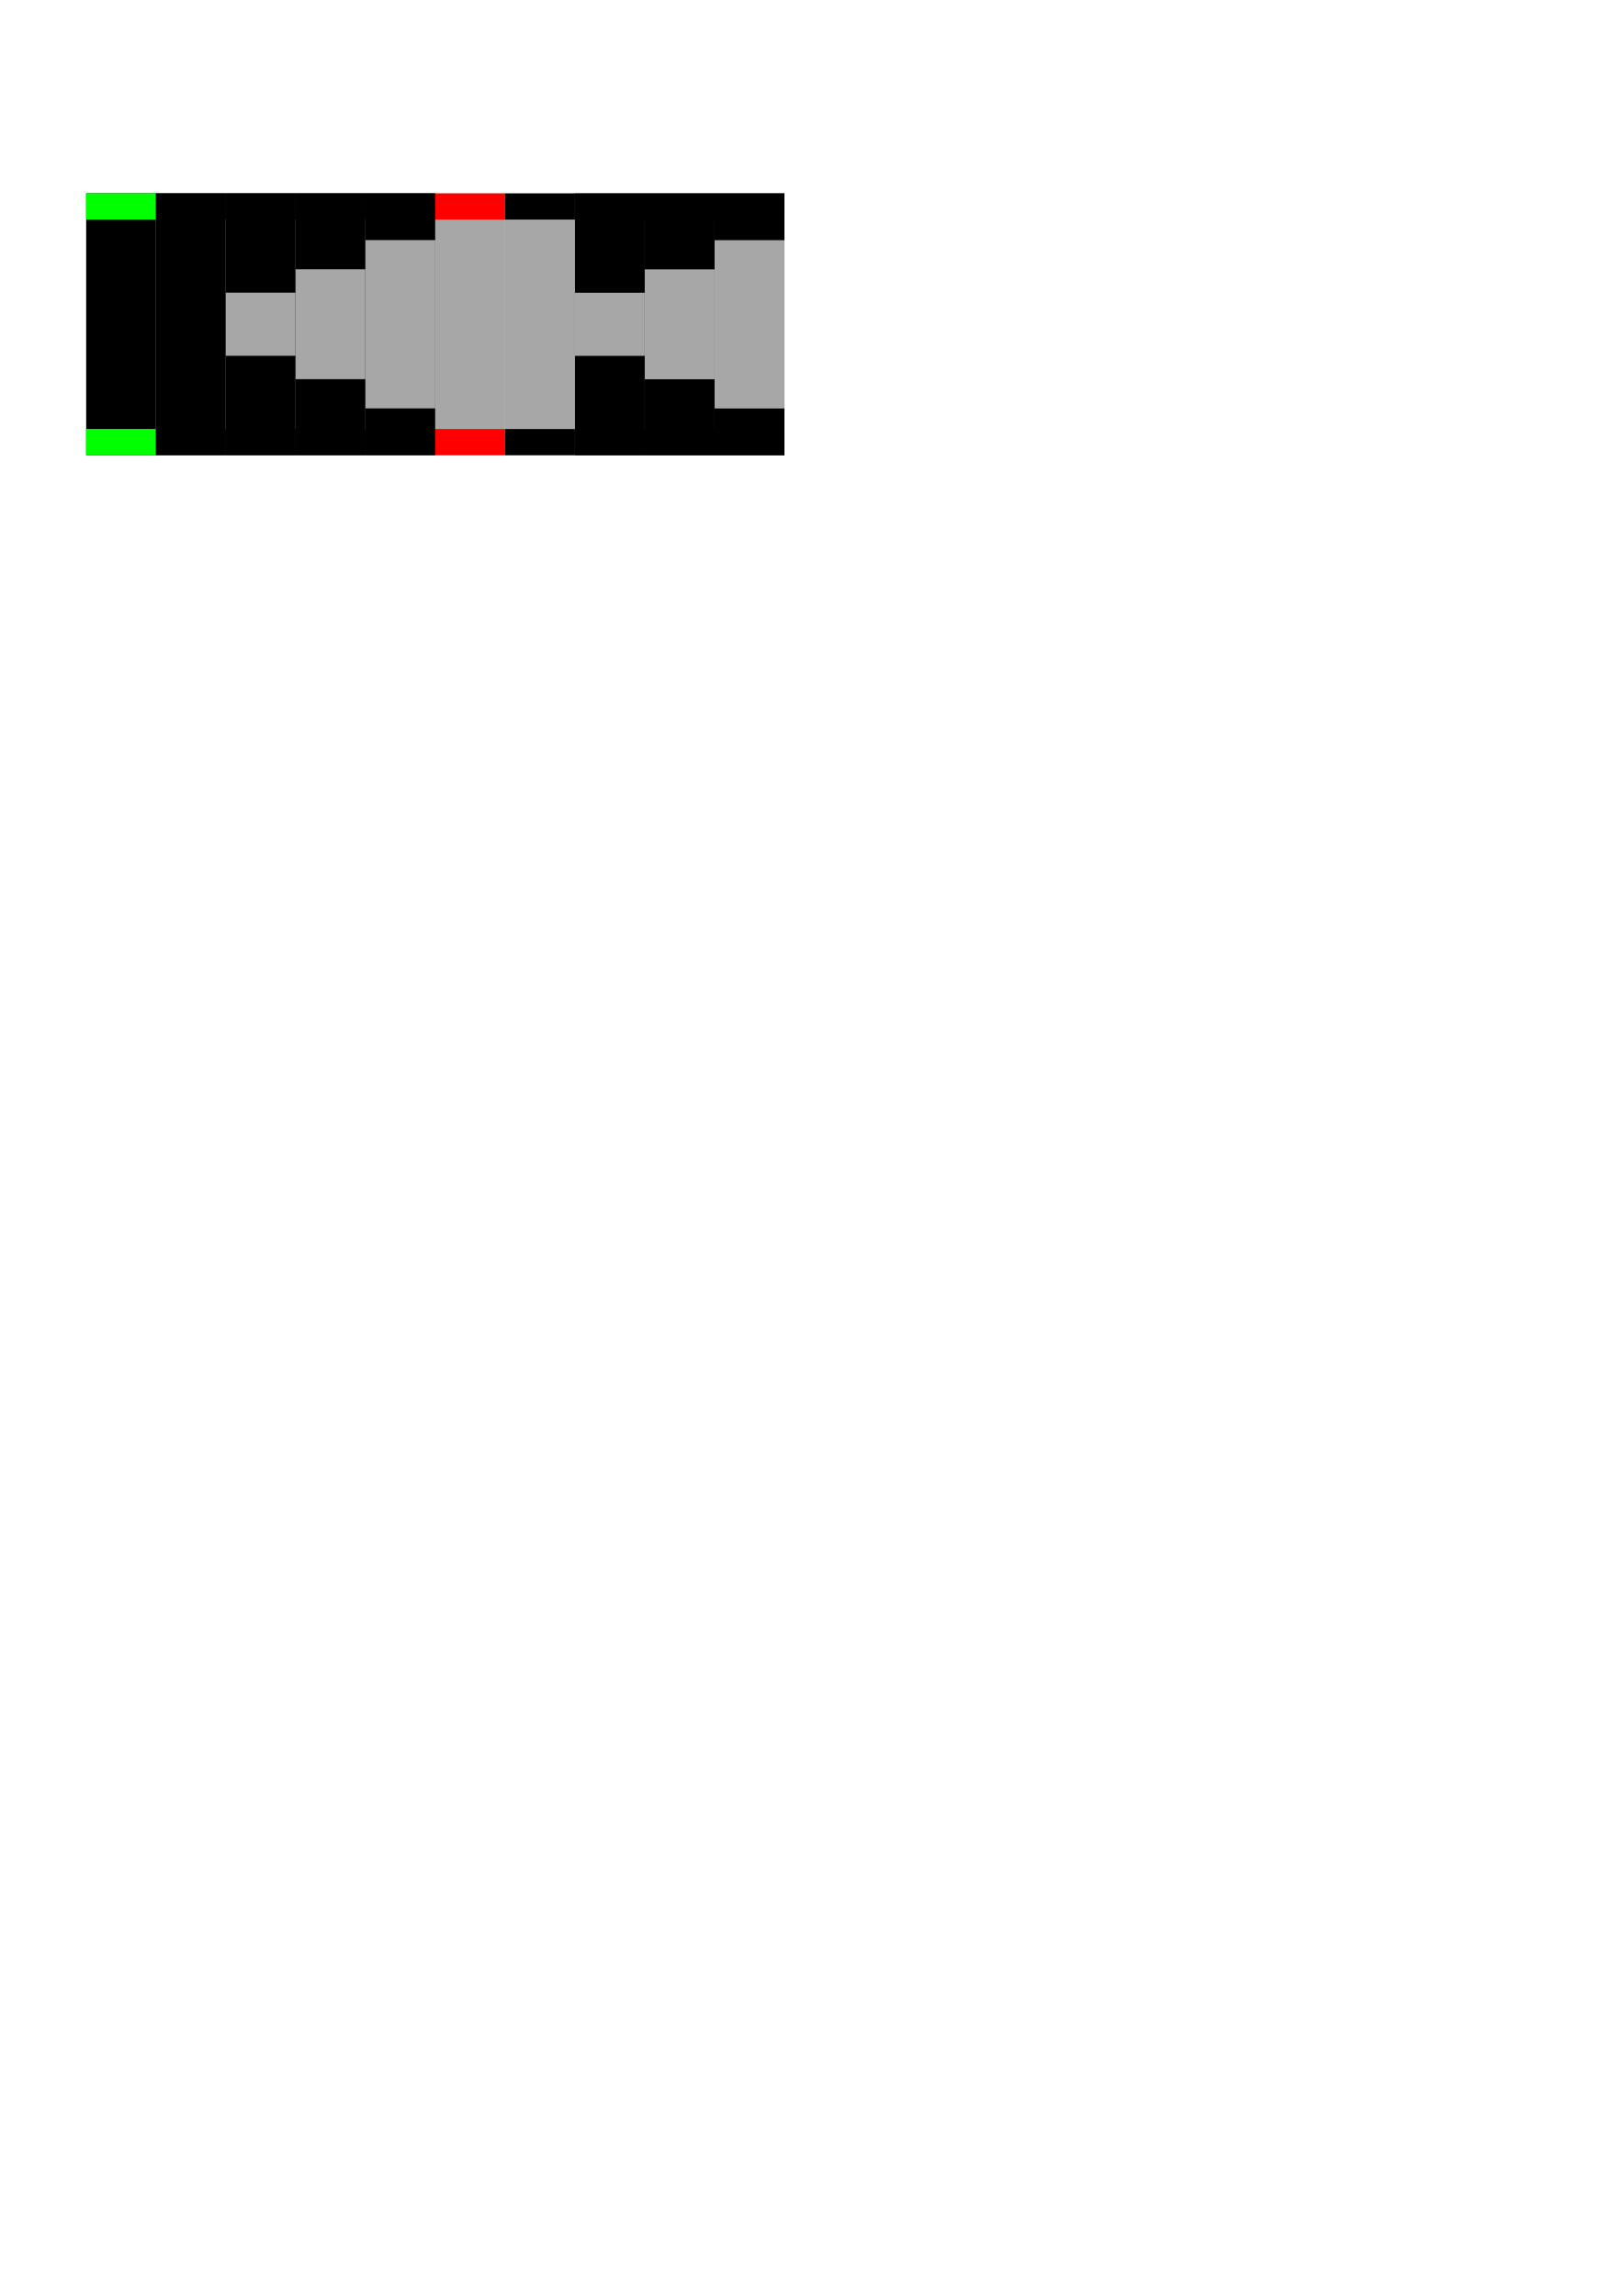
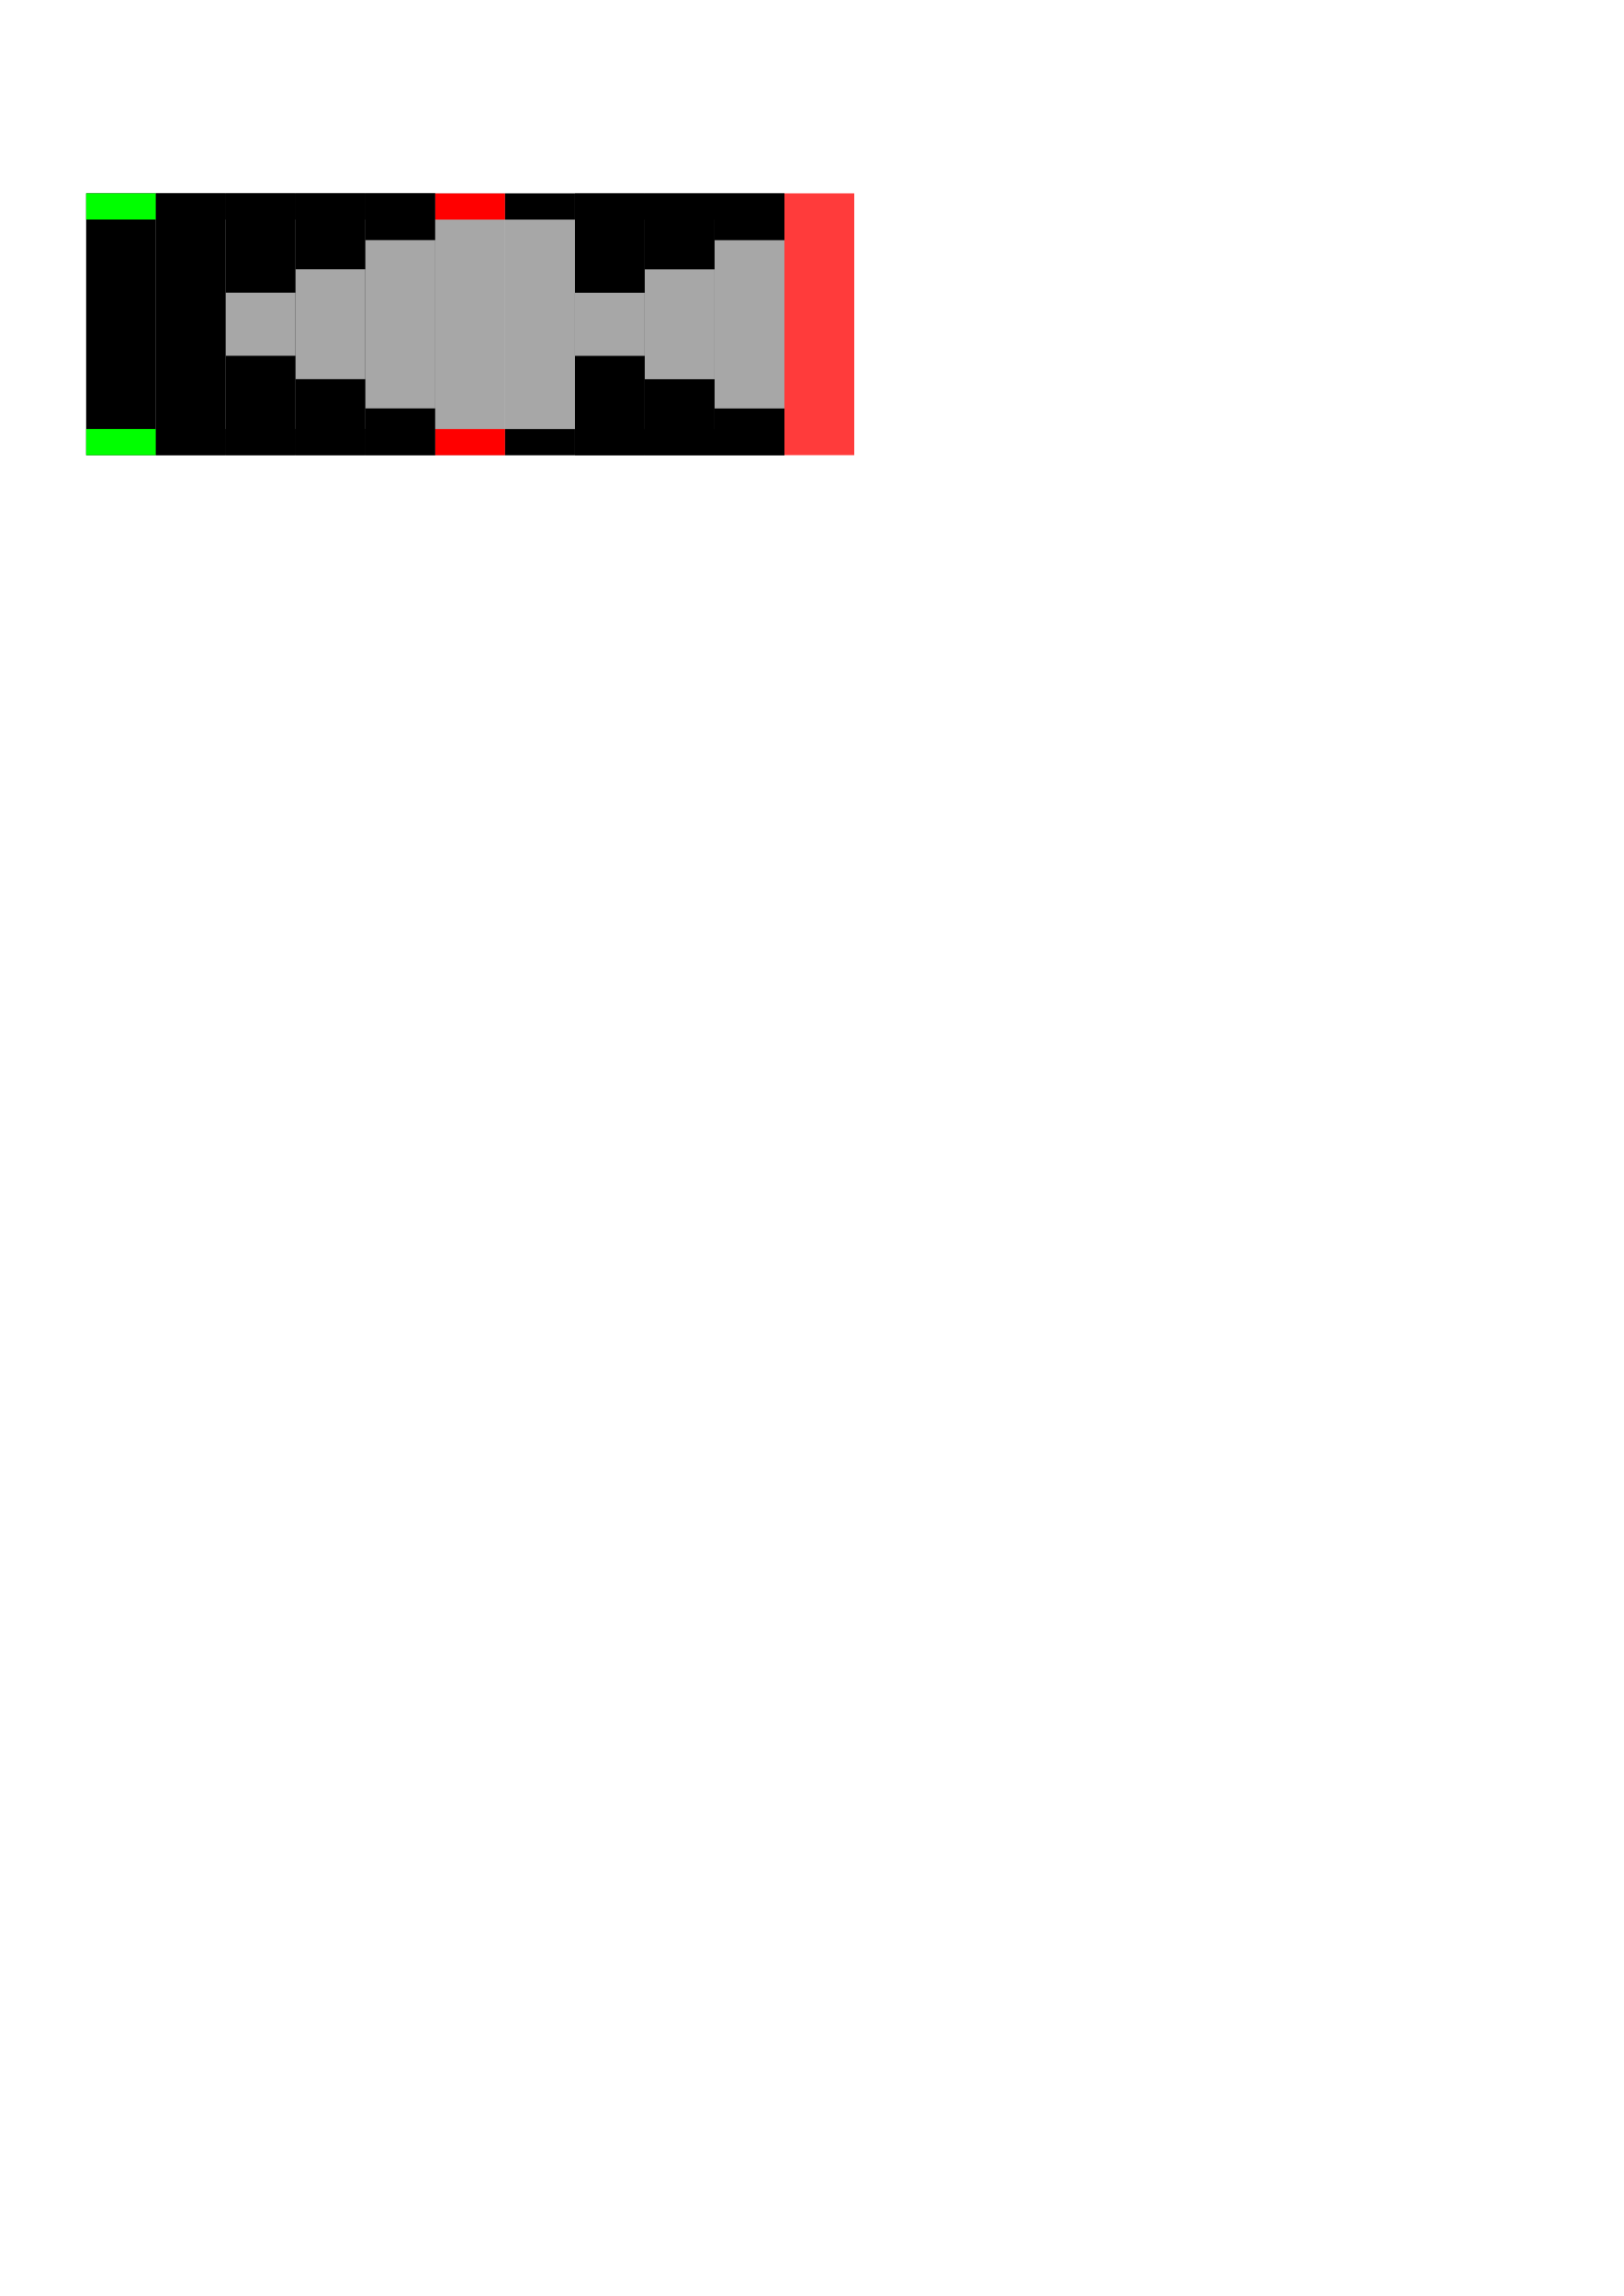
<svg xmlns="http://www.w3.org/2000/svg" width="210mm" height="297mm" viewBox="0 0 744.094 1052.362" id="svg2" version="1.1">
  <defs id="defs4" />
  <g id="layer1">
    <rect style="fill:#000000;fill-opacity:1;stroke:none;stroke-width:8.46;stroke-miterlimit:4;stroke-dasharray:none;stroke-opacity:1" id="rect3336" width="32" height="120" x="39.484" y="88.612" />
    <rect style="fill:#00ff00;fill-opacity:1;stroke:none;stroke-width:8.46;stroke-miterlimit:4;stroke-dasharray:none;stroke-opacity:1" id="rect3338" width="32" height="12" x="39.484" y="88.612" />
    <rect style="fill:#00ff00;fill-opacity:1;stroke:none;stroke-width:8.46;stroke-miterlimit:4;stroke-dasharray:none;stroke-opacity:1" id="rect3338-7" width="32" height="12" x="39.484" y="196.612" />
    <rect style="fill:none;fill-opacity:1;stroke:none;stroke-width:8.46;stroke-miterlimit:4;stroke-dasharray:none;stroke-opacity:1" id="rect3336-7" width="28" height="120" x="71.879" y="88.612" />
    <rect style="fill:#000000;fill-opacity:1;stroke:none;stroke-width:8.46;stroke-miterlimit:4;stroke-dasharray:none;stroke-opacity:1" id="rect3336-2" width="32" height="120" x="71.484" y="88.612" />
    <rect style="fill:#000000;fill-opacity:1;stroke:none;stroke-width:8.46;stroke-miterlimit:4;stroke-dasharray:none;stroke-opacity:1" id="rect3338-6" width="32" height="12" x="71.484" y="88.612" />
    <rect style="fill:#000000;fill-opacity:1;stroke:none;stroke-width:8.46;stroke-miterlimit:4;stroke-dasharray:none;stroke-opacity:1" id="rect3338-7-62" width="32" height="12" x="71.484" y="196.612" />
    <rect style="fill:#000000;fill-opacity:1;stroke:none;stroke-width:8.46;stroke-miterlimit:4;stroke-dasharray:none;stroke-opacity:1" id="rect3336-2-46" width="32" height="120" x="103.484" y="88.612" />
    <rect style="fill:#000000;fill-opacity:1;stroke:none;stroke-width:8.46;stroke-miterlimit:4;stroke-dasharray:none;stroke-opacity:1" id="rect3338-6-9" width="32" height="12" x="103.484" y="88.612" />
    <rect style="fill:#000000;fill-opacity:1;stroke:none;stroke-width:8.46;stroke-miterlimit:4;stroke-dasharray:none;stroke-opacity:1" id="rect3338-7-62-5" width="32" height="12" x="103.484" y="196.612" />
    <rect style="fill:#a7a7a7;fill-opacity:1;stroke:none;stroke-width:8.46;stroke-miterlimit:4;stroke-dasharray:none;stroke-opacity:1" id="rect4375" width="32" height="28.929" x="103.484" y="134.148" />
    <rect style="fill:#000000;fill-opacity:1;stroke:none;stroke-width:8.46;stroke-miterlimit:4;stroke-dasharray:none;stroke-opacity:1" id="rect3336-2-4" width="32" height="120" x="135.484" y="88.612" />
    <rect style="fill:#000000;fill-opacity:1;stroke:none;stroke-width:8.46;stroke-miterlimit:4;stroke-dasharray:none;stroke-opacity:1" id="rect3338-6-6" width="32" height="12" x="135.484" y="88.612" />
    <rect style="fill:#000000;fill-opacity:1;stroke:none;stroke-width:8.46;stroke-miterlimit:4;stroke-dasharray:none;stroke-opacity:1" id="rect3338-7-62-0" width="32" height="12" x="135.484" y="196.612" />
    <rect style="fill:#a7a7a7;fill-opacity:1;stroke:none;stroke-width:8.46;stroke-miterlimit:4;stroke-dasharray:none;stroke-opacity:1" id="rect4375-0" width="32" height="50.358" x="135.484" y="123.433" />
    <rect style="fill:#000000;fill-opacity:1;stroke:none;stroke-width:8.46;stroke-miterlimit:4;stroke-dasharray:none;stroke-opacity:1" id="rect3336-2-4-8" width="32" height="120" x="167.484" y="88.612" />
    <rect style="fill:#000000;fill-opacity:1;stroke:none;stroke-width:8.46;stroke-miterlimit:4;stroke-dasharray:none;stroke-opacity:1" id="rect3338-6-6-3" width="32" height="12" x="167.484" y="88.612" />
    <rect style="fill:#000000;fill-opacity:1;stroke:none;stroke-width:8.46;stroke-miterlimit:4;stroke-dasharray:none;stroke-opacity:1" id="rect3338-7-62-0-3" width="32" height="12" x="167.484" y="196.612" />
    <rect style="fill:#a7a7a7;fill-opacity:1;stroke:none;stroke-width:8.46;stroke-miterlimit:4;stroke-dasharray:none;stroke-opacity:1" id="rect4375-0-1" width="32" height="77.143" x="167.484" y="110.041" />
    <rect style="fill:#a7a7a7;fill-opacity:1;stroke:none;stroke-width:8.46;stroke-miterlimit:4;stroke-dasharray:none;stroke-opacity:1" id="rect3336-28" width="32" height="120" x="199.484" y="88.646" />
    <rect style="fill:#ff0000;fill-opacity:1;stroke:none;stroke-width:8.46;stroke-miterlimit:4;stroke-dasharray:none;stroke-opacity:1" id="rect3338-3" width="32" height="12" x="199.484" y="88.646" />
    <rect style="fill:#ff0000;fill-opacity:1;stroke:none;stroke-width:8.46;stroke-miterlimit:4;stroke-dasharray:none;stroke-opacity:1" id="rect3338-7-2" width="32" height="12" x="199.484" y="196.646" />
    <rect style="fill:none;fill-opacity:1;stroke:none;stroke-width:8.46;stroke-miterlimit:4;stroke-dasharray:none;stroke-opacity:1" id="rect3336-7-7" width="28" height="120" x="231.879" y="88.646" />
    <rect style="fill:#a7a7a7;fill-opacity:1;stroke:none;stroke-width:8.46;stroke-miterlimit:4;stroke-dasharray:none;stroke-opacity:1" id="rect3336-2-8" width="32" height="120" x="231.484" y="88.646" />
    <rect style="fill:#000000;fill-opacity:1;stroke:none;stroke-width:8.46;stroke-miterlimit:4;stroke-dasharray:none;stroke-opacity:1" id="rect3338-6-92" width="32" height="12" x="231.484" y="88.646" />
    <rect style="fill:#000000;fill-opacity:1;stroke:none;stroke-width:8.46;stroke-miterlimit:4;stroke-dasharray:none;stroke-opacity:1" id="rect3338-7-62-1" width="32" height="12" x="231.484" y="196.646" />
    <rect style="fill:#000000;fill-opacity:1;stroke:none;stroke-width:8.46;stroke-miterlimit:4;stroke-dasharray:none;stroke-opacity:1" id="rect3336-2-46-0" width="32" height="120" x="263.484" y="88.646" />
    <rect style="fill:#000000;fill-opacity:1;stroke:none;stroke-width:8.46;stroke-miterlimit:4;stroke-dasharray:none;stroke-opacity:1" id="rect3338-6-9-8" width="32" height="12" x="263.484" y="88.646" />
    <rect style="fill:#000000;fill-opacity:1;stroke:none;stroke-width:8.46;stroke-miterlimit:4;stroke-dasharray:none;stroke-opacity:1" id="rect3338-7-62-5-8" width="32" height="12" x="263.484" y="196.646" />
    <rect style="fill:#a7a7a7;fill-opacity:1;stroke:none;stroke-width:8.46;stroke-miterlimit:4;stroke-dasharray:none;stroke-opacity:1" id="rect4375-3" width="32" height="28.929" x="263.484" y="134.182" />
    <rect style="fill:#000000;fill-opacity:1;stroke:none;stroke-width:8.46;stroke-miterlimit:4;stroke-dasharray:none;stroke-opacity:1" id="rect3336-2-4-4" width="32" height="120" x="295.484" y="88.646" />
    <rect style="fill:#000000;fill-opacity:1;stroke:none;stroke-width:8.46;stroke-miterlimit:4;stroke-dasharray:none;stroke-opacity:1" id="rect3338-6-6-7" width="32" height="12" x="295.484" y="88.646" />
    <rect style="fill:#000000;fill-opacity:1;stroke:none;stroke-width:8.46;stroke-miterlimit:4;stroke-dasharray:none;stroke-opacity:1" id="rect3338-7-62-0-8" width="32" height="12" x="295.484" y="196.646" />
    <rect style="fill:#a7a7a7;fill-opacity:1;stroke:none;stroke-width:8.46;stroke-miterlimit:4;stroke-dasharray:none;stroke-opacity:1" id="rect4375-0-2" width="32" height="50.358" x="295.484" y="123.468" />
    <rect style="fill:#000000;fill-opacity:1;stroke:none;stroke-width:8.46;stroke-miterlimit:4;stroke-dasharray:none;stroke-opacity:1" id="rect3336-2-4-8-0" width="32" height="120" x="327.484" y="88.646" />
    <rect style="fill:#000000;fill-opacity:1;stroke:none;stroke-width:8.46;stroke-miterlimit:4;stroke-dasharray:none;stroke-opacity:1" id="rect3338-6-6-3-6" width="32" height="12" x="327.484" y="88.646" />
    <rect style="fill:#000000;fill-opacity:1;stroke:none;stroke-width:8.46;stroke-miterlimit:4;stroke-dasharray:none;stroke-opacity:1" id="rect3338-7-62-0-3-2" width="32" height="12" x="327.484" y="196.646" />
    <rect style="fill:#a7a7a7;fill-opacity:1;stroke:none;stroke-width:8.46;stroke-miterlimit:4;stroke-dasharray:none;stroke-opacity:1" id="rect4375-0-1-3" width="32" height="77.143" x="327.484" y="110.075" />
+     <rect style="fill:#ff0000;fill-opacity:0.769;stroke:none;stroke-width:8.46;stroke-miterlimit:4;stroke-dasharray:none;stroke-opacity:1" id="rect3336-2-2" width="32" height="120" x="359.484" y="88.612" />
  </g>
</svg>
